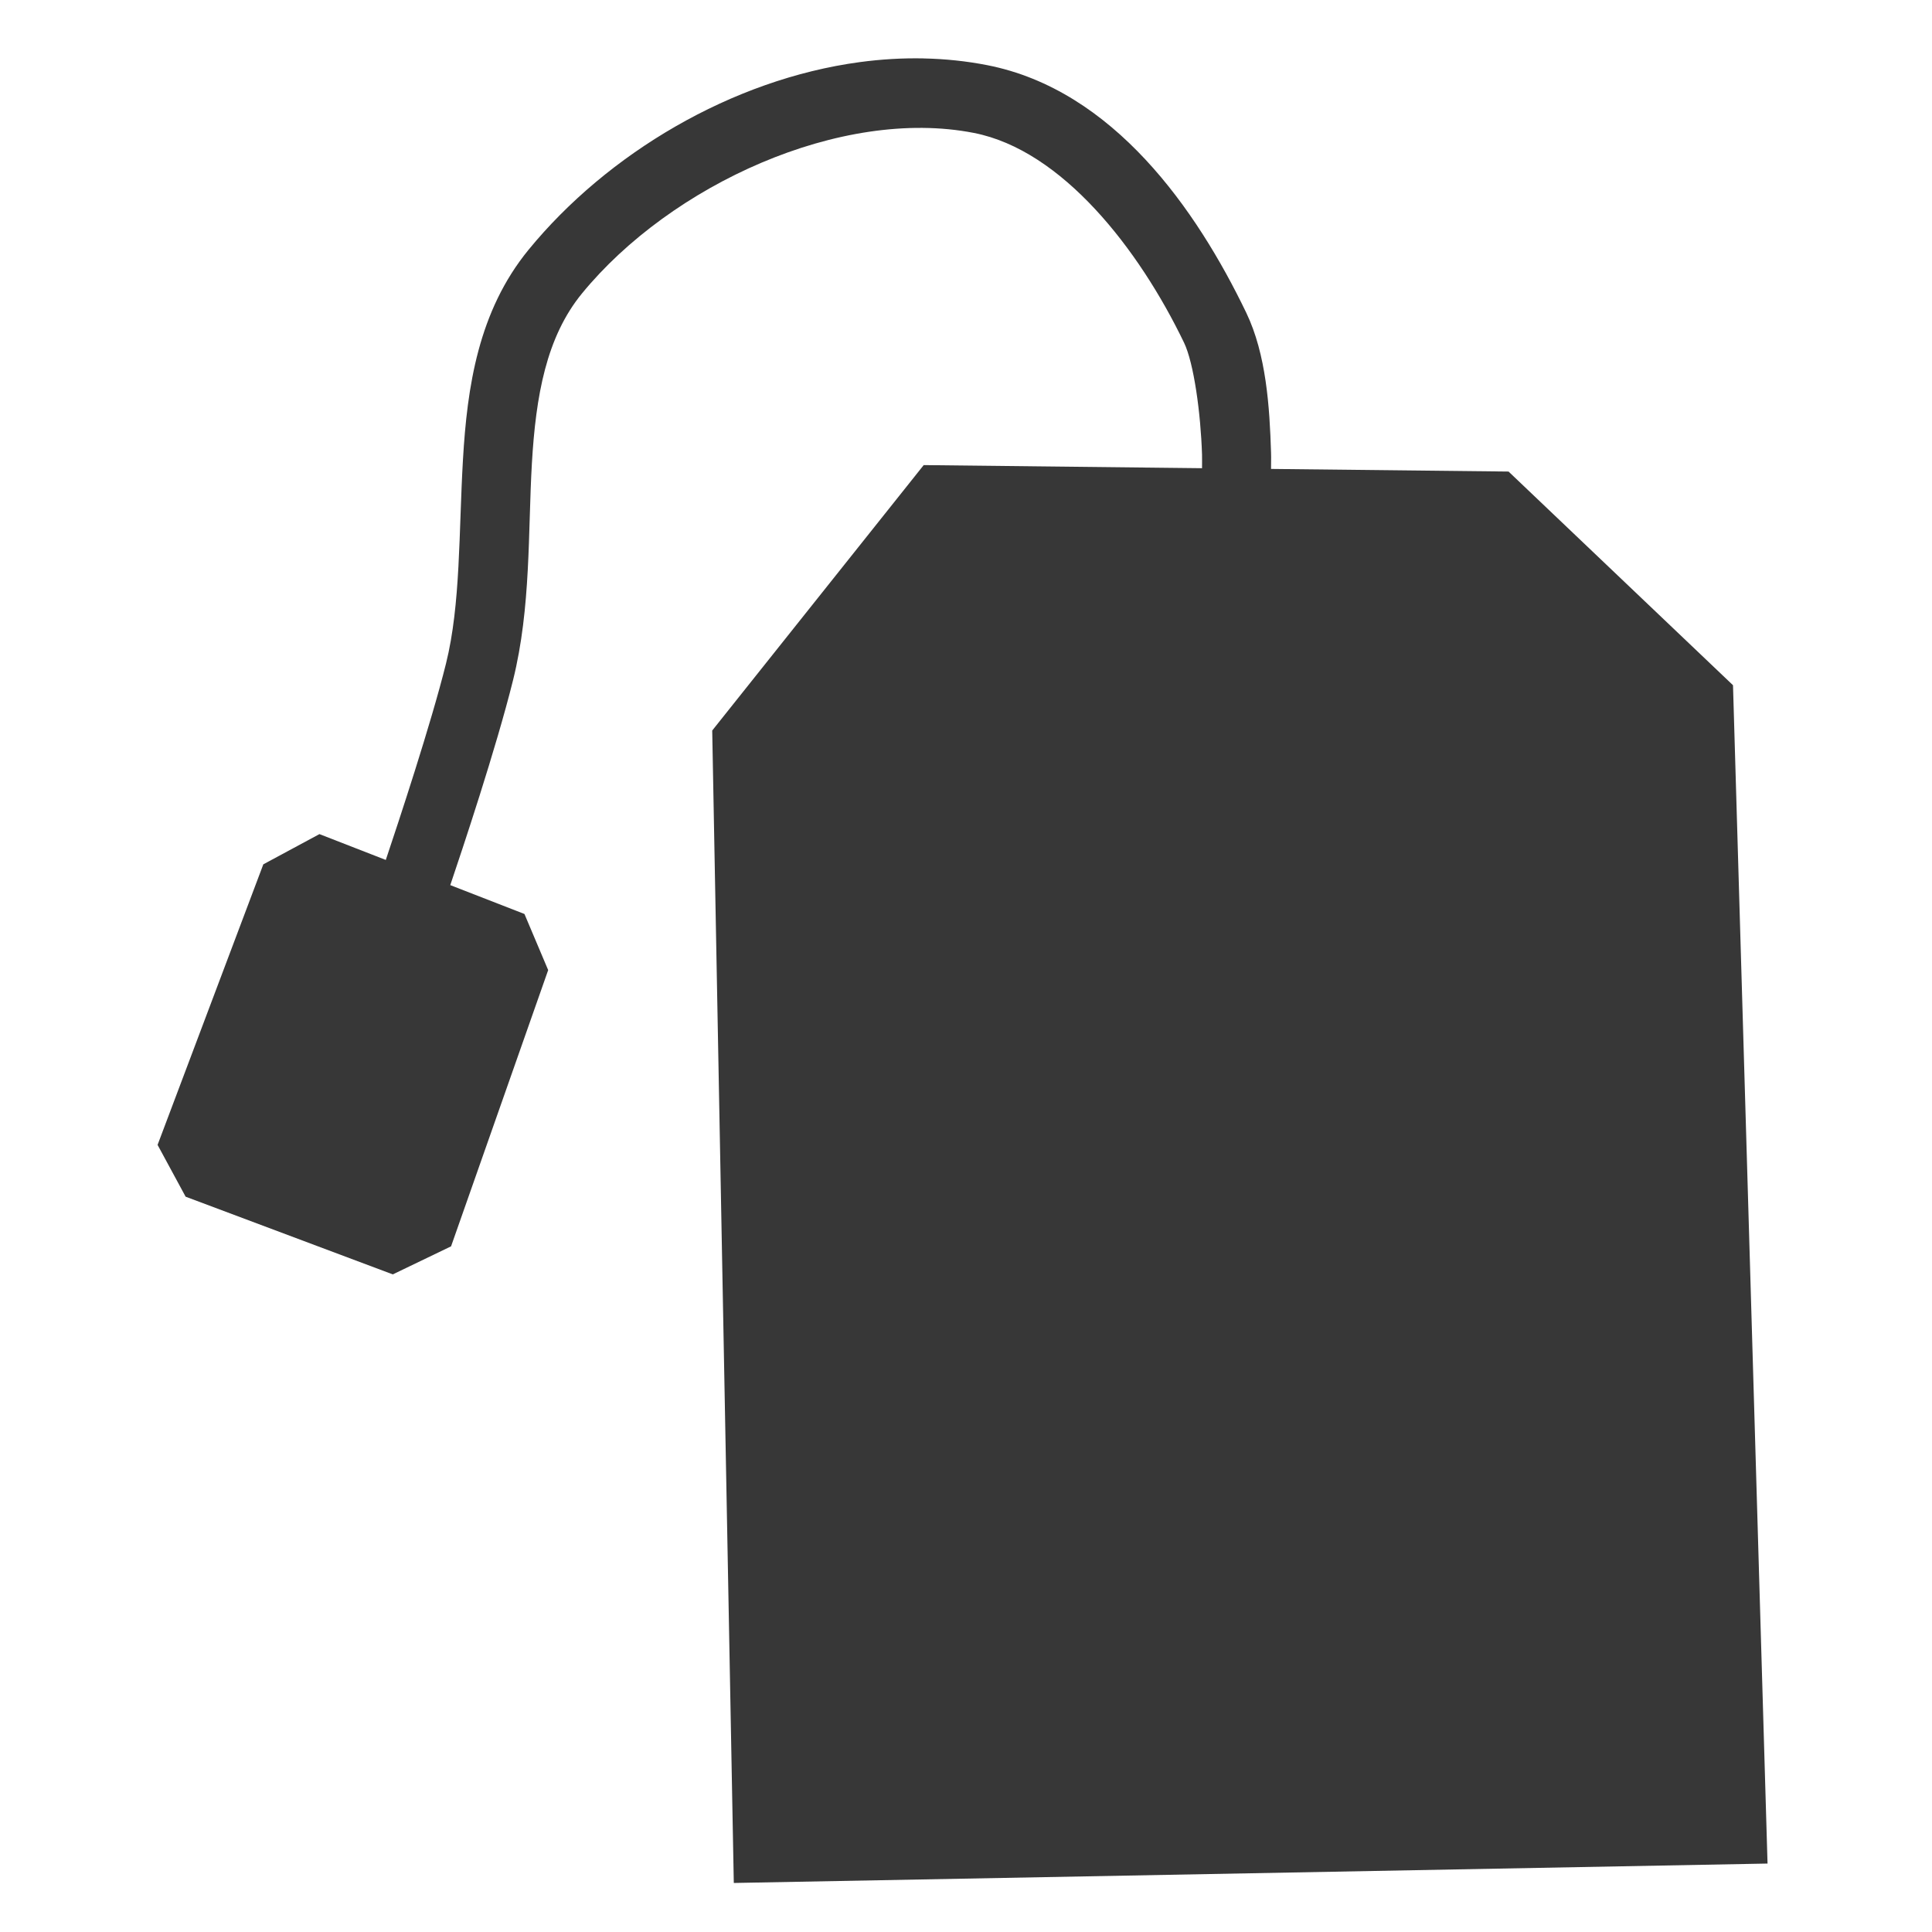
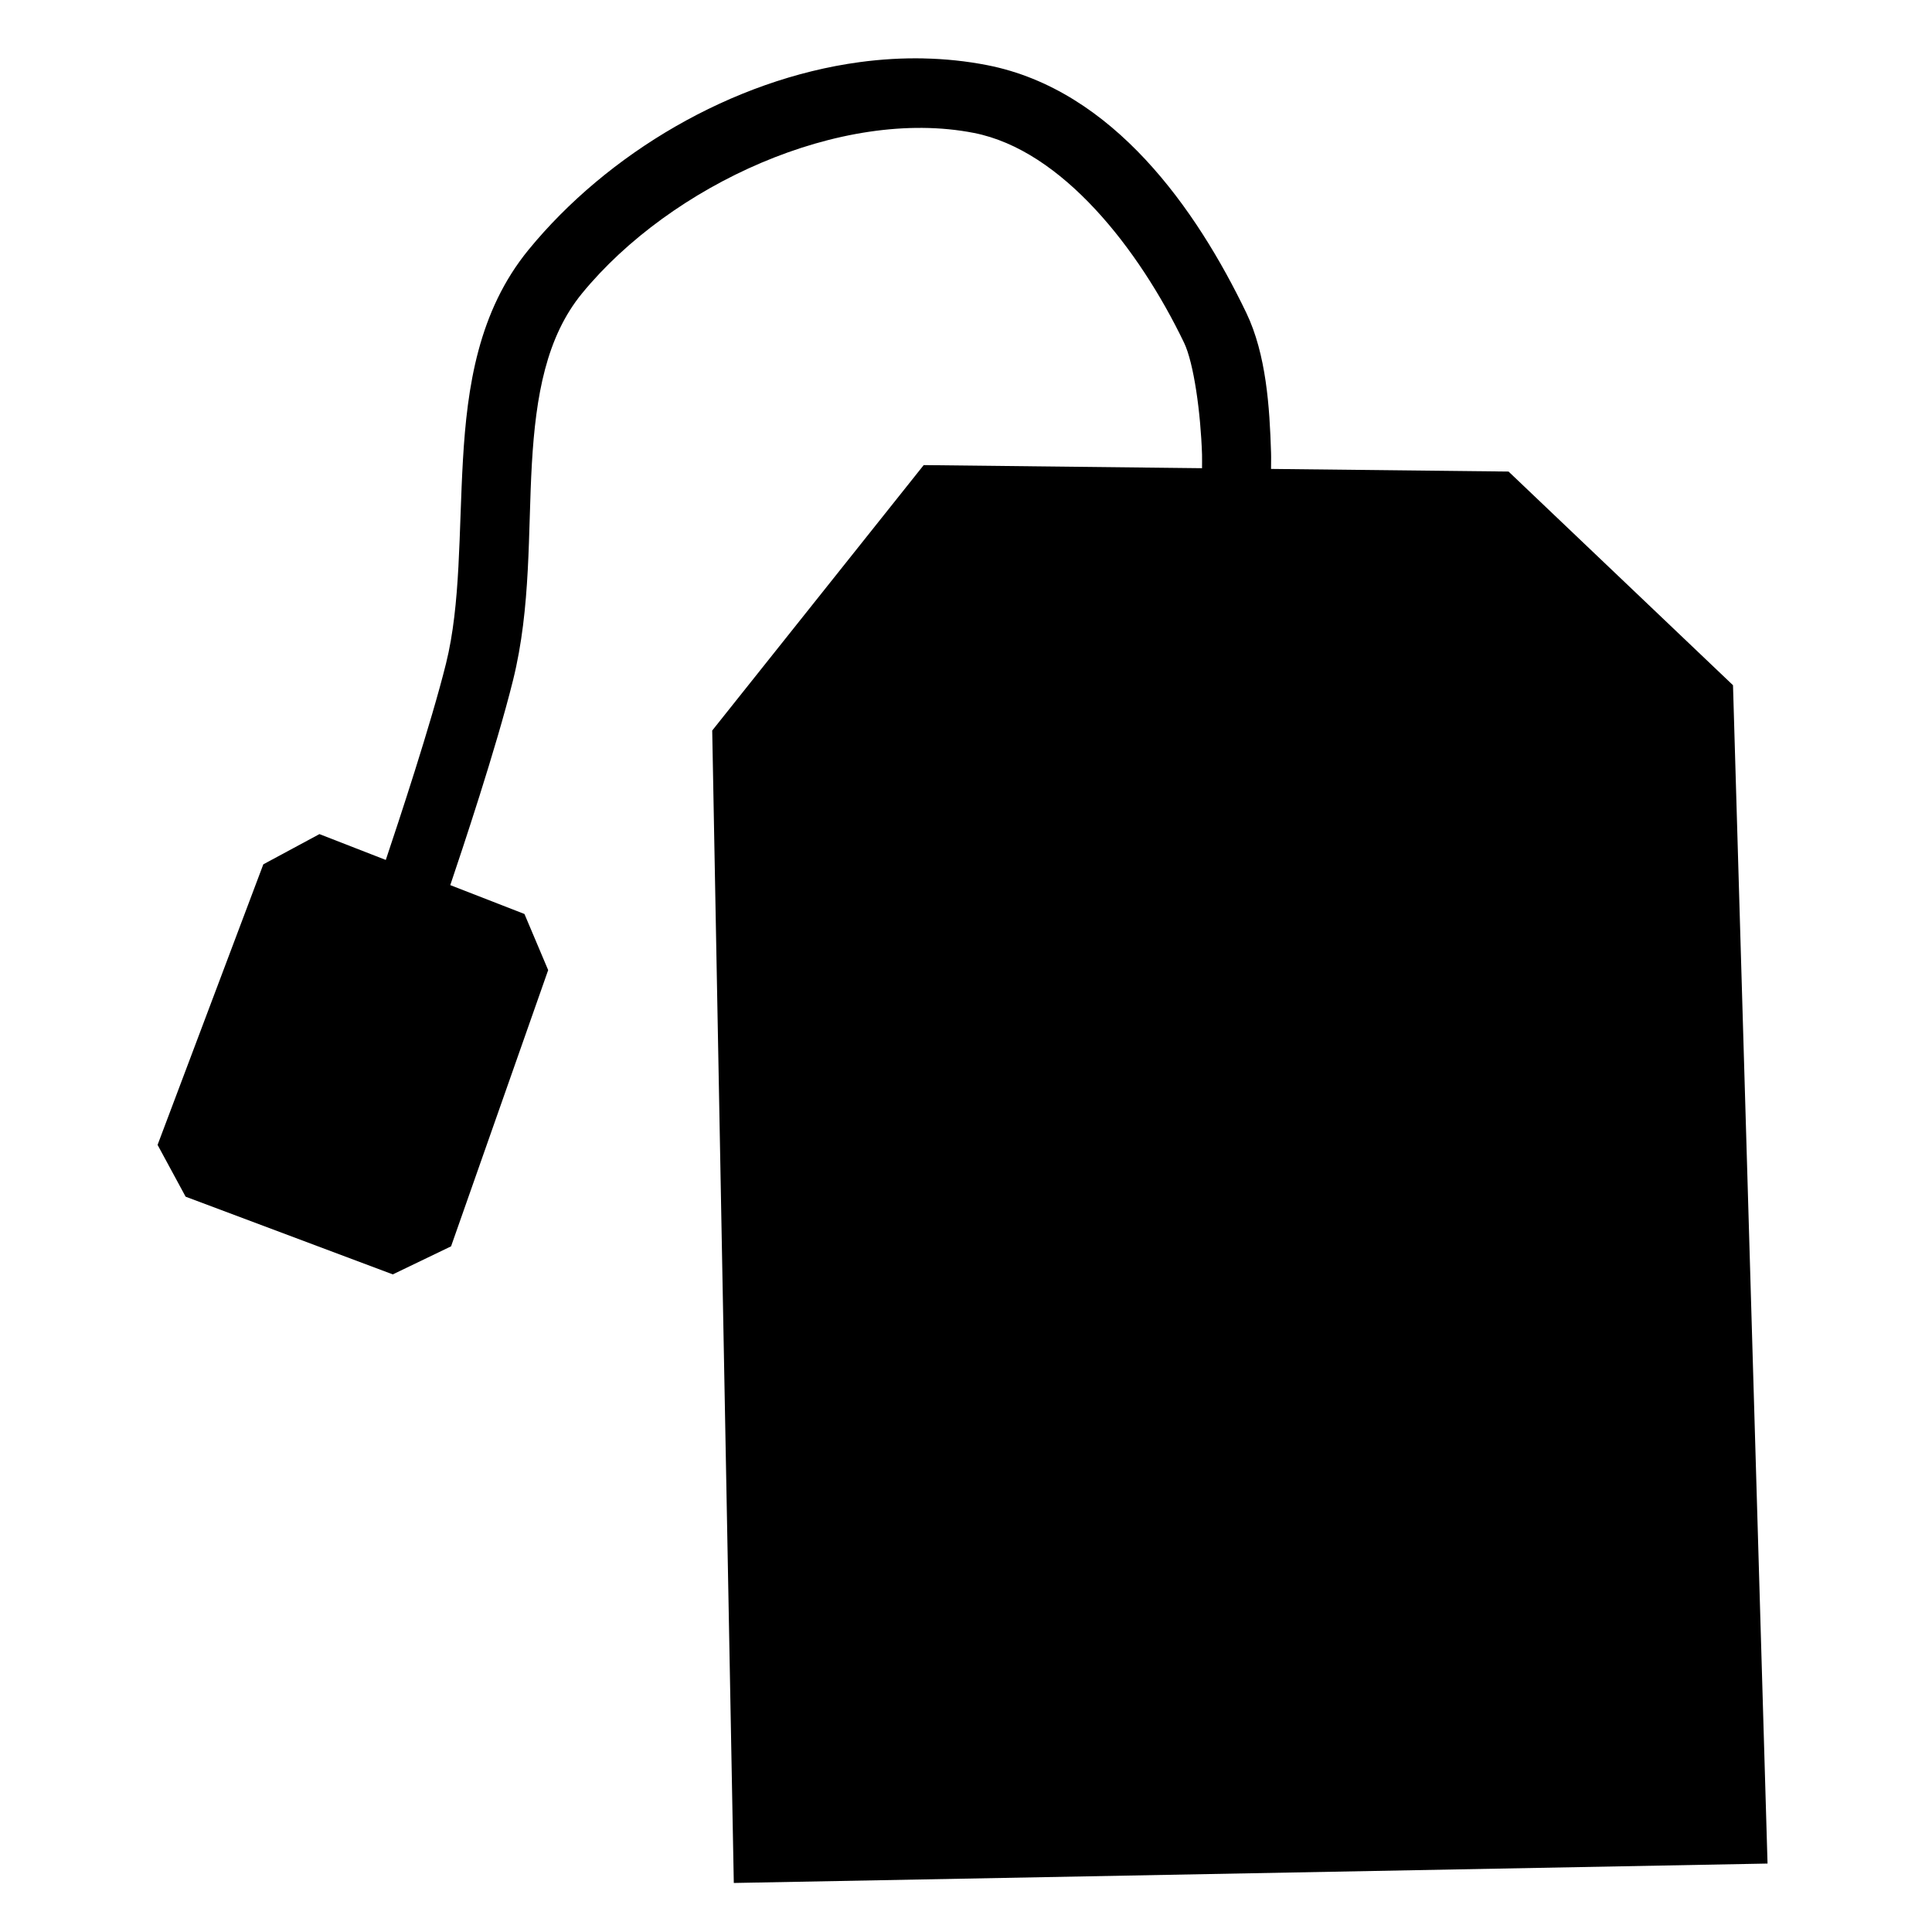
<svg xmlns="http://www.w3.org/2000/svg" width="64" height="64" viewBox="0 0 64 64" id="svg4190" version="1.1">
  <defs id="defs4192" />
  <g id="layer1" transform="translate(0,-988.3622)">
-     <path style="fill:#373737;fill-opacity:1;fill-rule:evenodd;stroke:none;stroke-width:1px;stroke-linecap:butt;stroke-linejoin:miter;stroke-opacity:1" d="m 30.601,990.297 c -0.706,-0.015 -1.416,0.028 -2.122,0.123 -4.237,0.571 -8.36,3.029 -10.969,6.215 -1.668,2.037 -2.034,4.547 -2.174,6.955 -0.14,2.407 -0.074,4.79 -0.561,6.751 -0.502,2.021 -1.581,5.272 -1.995,6.508 l -2.198,-0.856 -1.859,1.001 -3.503,9.294 0.929,1.716 6.863,2.574 1.93,-0.929 3.217,-9.151 -0.786,-1.859 -2.457,-0.956 c 0.385,-1.141 1.515,-4.516 2.08,-6.792 0.597,-2.404 0.492,-4.91 0.623,-7.169 0.131,-2.26 0.479,-4.196 1.66,-5.639 2.943,-3.594 8.58,-6.181 12.984,-5.317 2.92,0.572 5.465,3.843 6.959,6.946 0.325,0.674 0.553,2.329 0.597,3.713 0.005,0.174 -0.002,0.282 0,0.447 l -9.22,-0.103 -7.006,8.793 0.715,38.176 34.244,-0.643 -1.144,-39.034 -7.435,-7.078 -7.868,-0.087 c -0.002,-0.198 0.007,-0.332 0,-0.543 -0.047,-1.505 -0.158,-3.253 -0.822,-4.633 -1.644,-3.415 -4.4,-7.38 -8.579,-8.199 -0.693,-0.136 -1.396,-0.208 -2.102,-0.223 z" id="path4909" />
+     <path style="fill:#000000;fill-opacity:1;fill-rule:evenodd;stroke:none;stroke-width:1px;stroke-linecap:butt;stroke-linejoin:miter;stroke-opacity:1" d="m 30.601,990.297 c -0.706,-0.015 -1.416,0.028 -2.122,0.123 -4.237,0.571 -8.36,3.029 -10.969,6.215 -1.668,2.037 -2.034,4.547 -2.174,6.955 -0.14,2.407 -0.074,4.79 -0.561,6.751 -0.502,2.021 -1.581,5.272 -1.995,6.508 l -2.198,-0.856 -1.859,1.001 -3.503,9.294 0.929,1.716 6.863,2.574 1.93,-0.929 3.217,-9.151 -0.786,-1.859 -2.457,-0.956 c 0.385,-1.141 1.515,-4.516 2.08,-6.792 0.597,-2.404 0.492,-4.91 0.623,-7.169 0.131,-2.26 0.479,-4.196 1.66,-5.639 2.943,-3.594 8.58,-6.181 12.984,-5.317 2.92,0.572 5.465,3.843 6.959,6.946 0.325,0.674 0.553,2.329 0.597,3.713 0.005,0.174 -0.002,0.282 0,0.447 l -9.22,-0.103 -7.006,8.793 0.715,38.176 34.244,-0.643 -1.144,-39.034 -7.435,-7.078 -7.868,-0.087 c -0.002,-0.198 0.007,-0.332 0,-0.543 -0.047,-1.505 -0.158,-3.253 -0.822,-4.633 -1.644,-3.415 -4.4,-7.38 -8.579,-8.199 -0.693,-0.136 -1.396,-0.208 -2.102,-0.223 z" id="path4909" />
  </g>
</svg>
